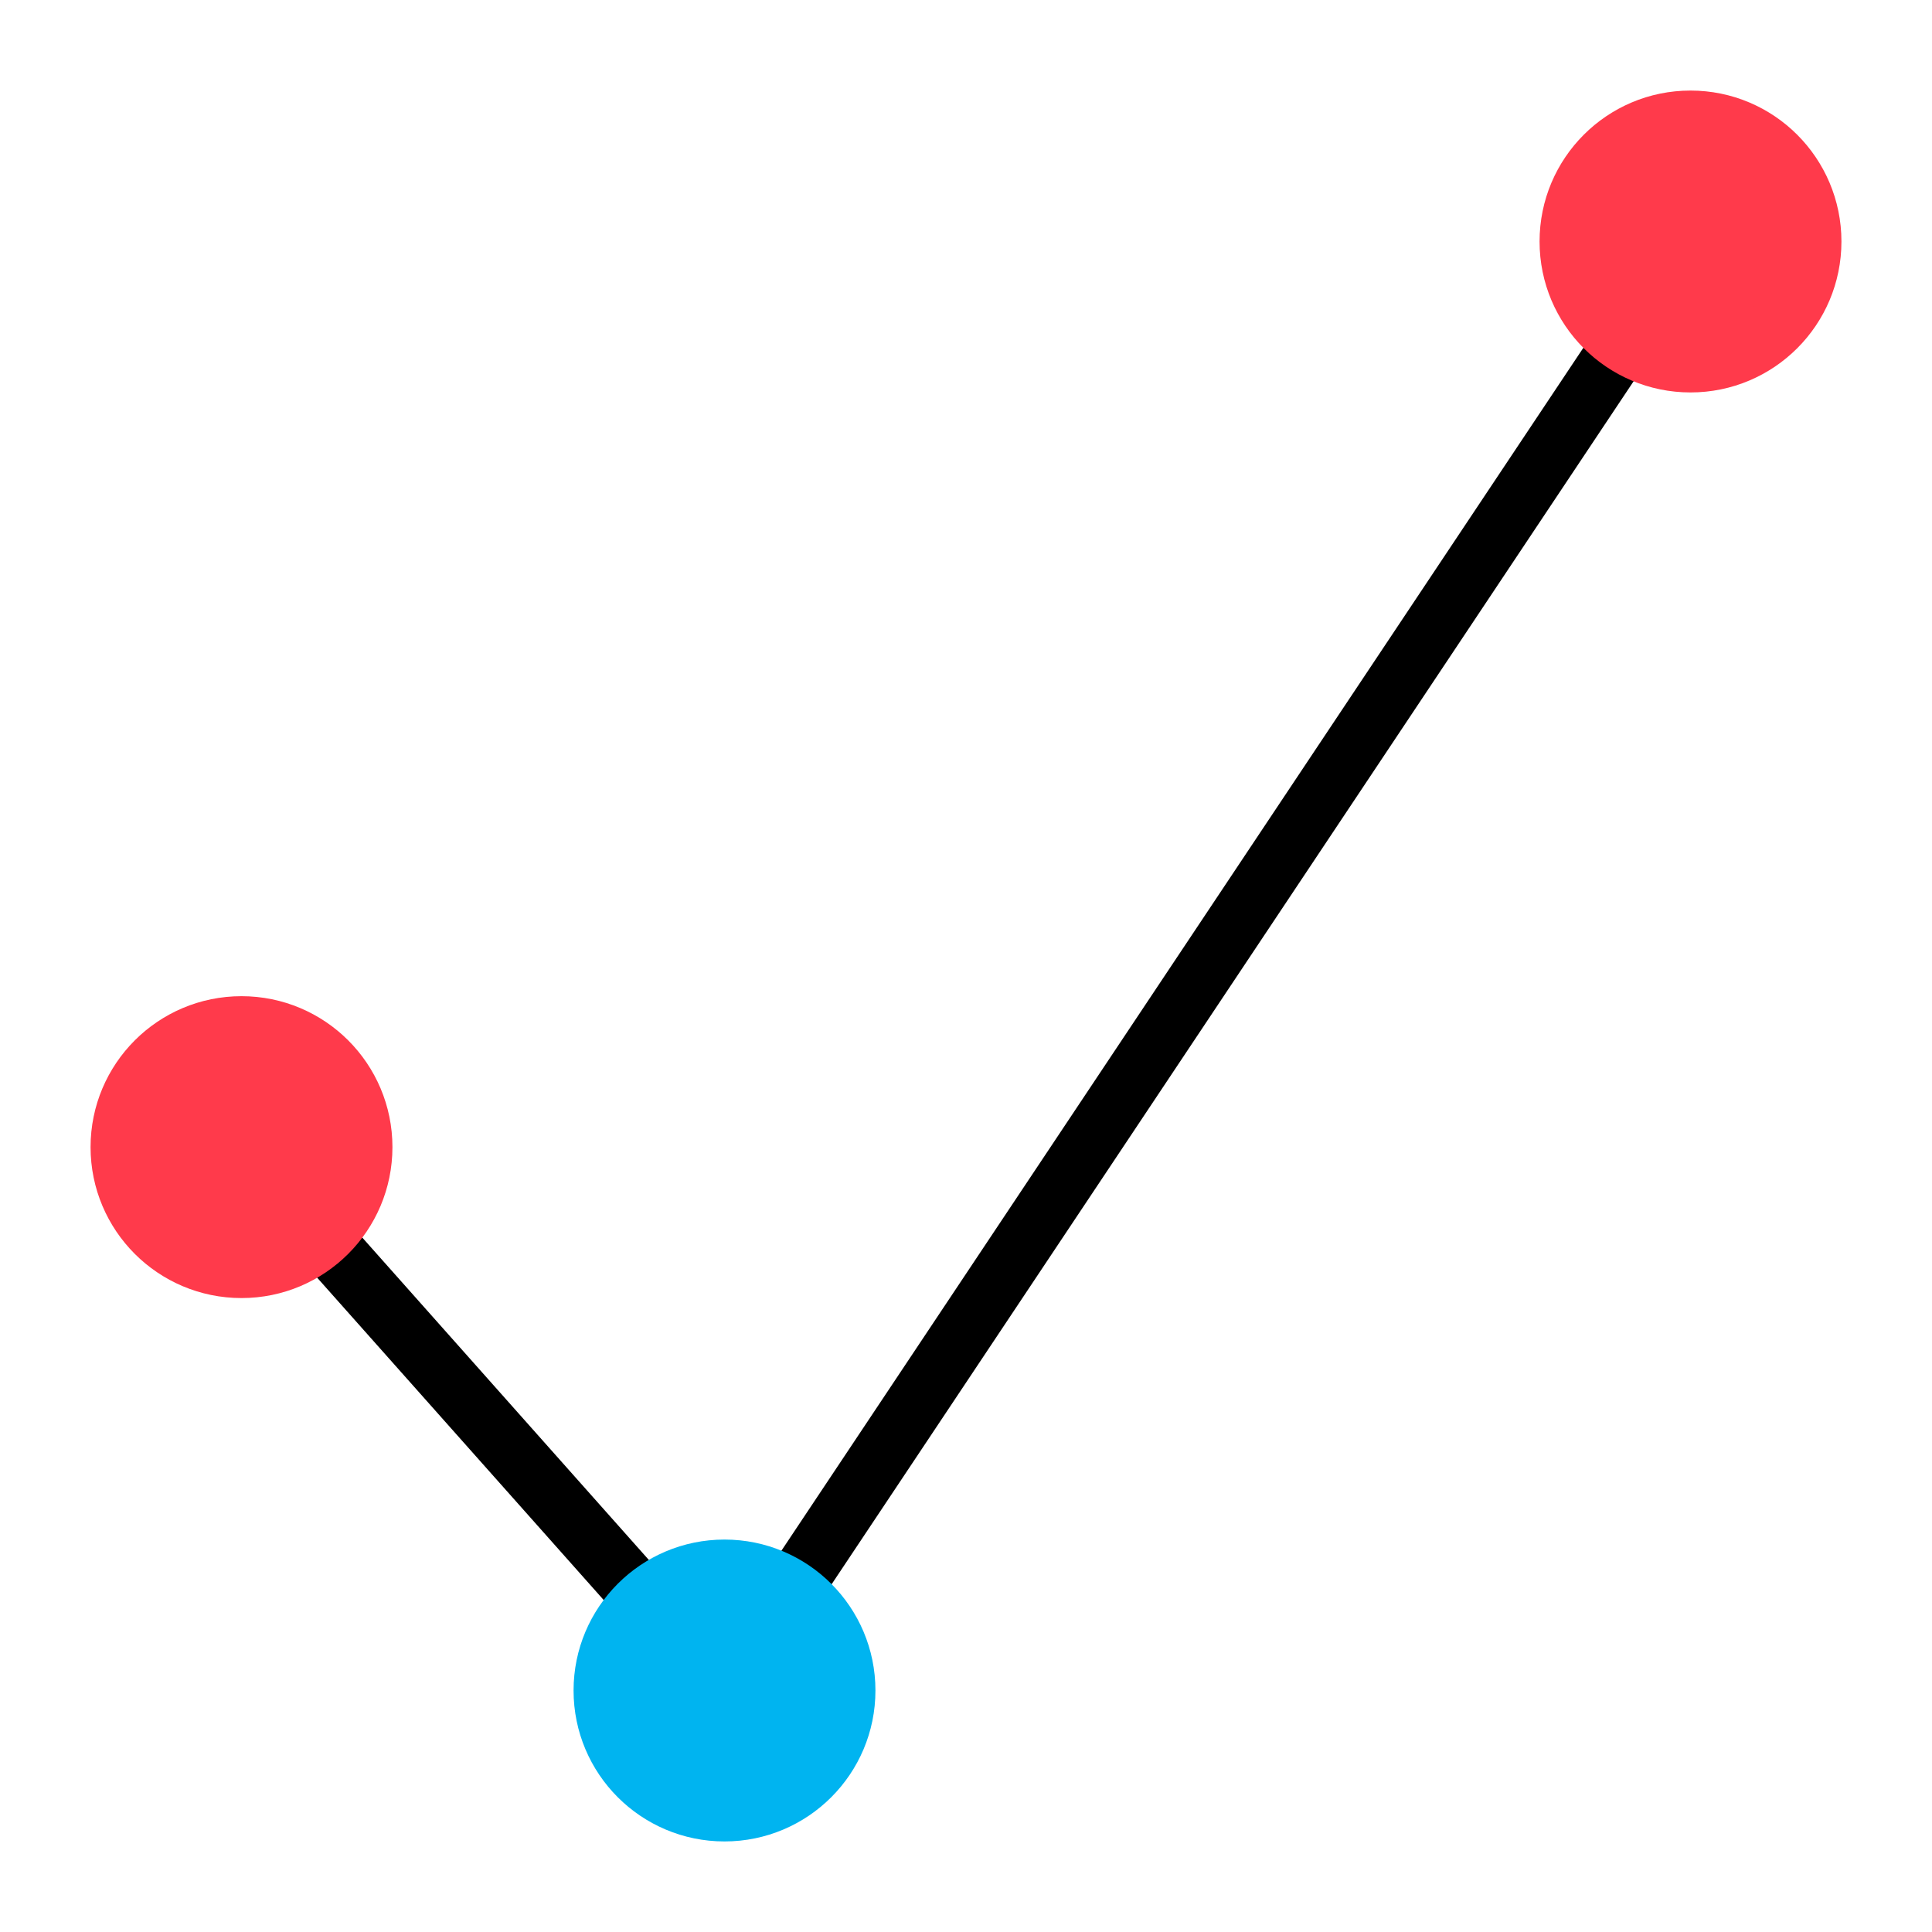
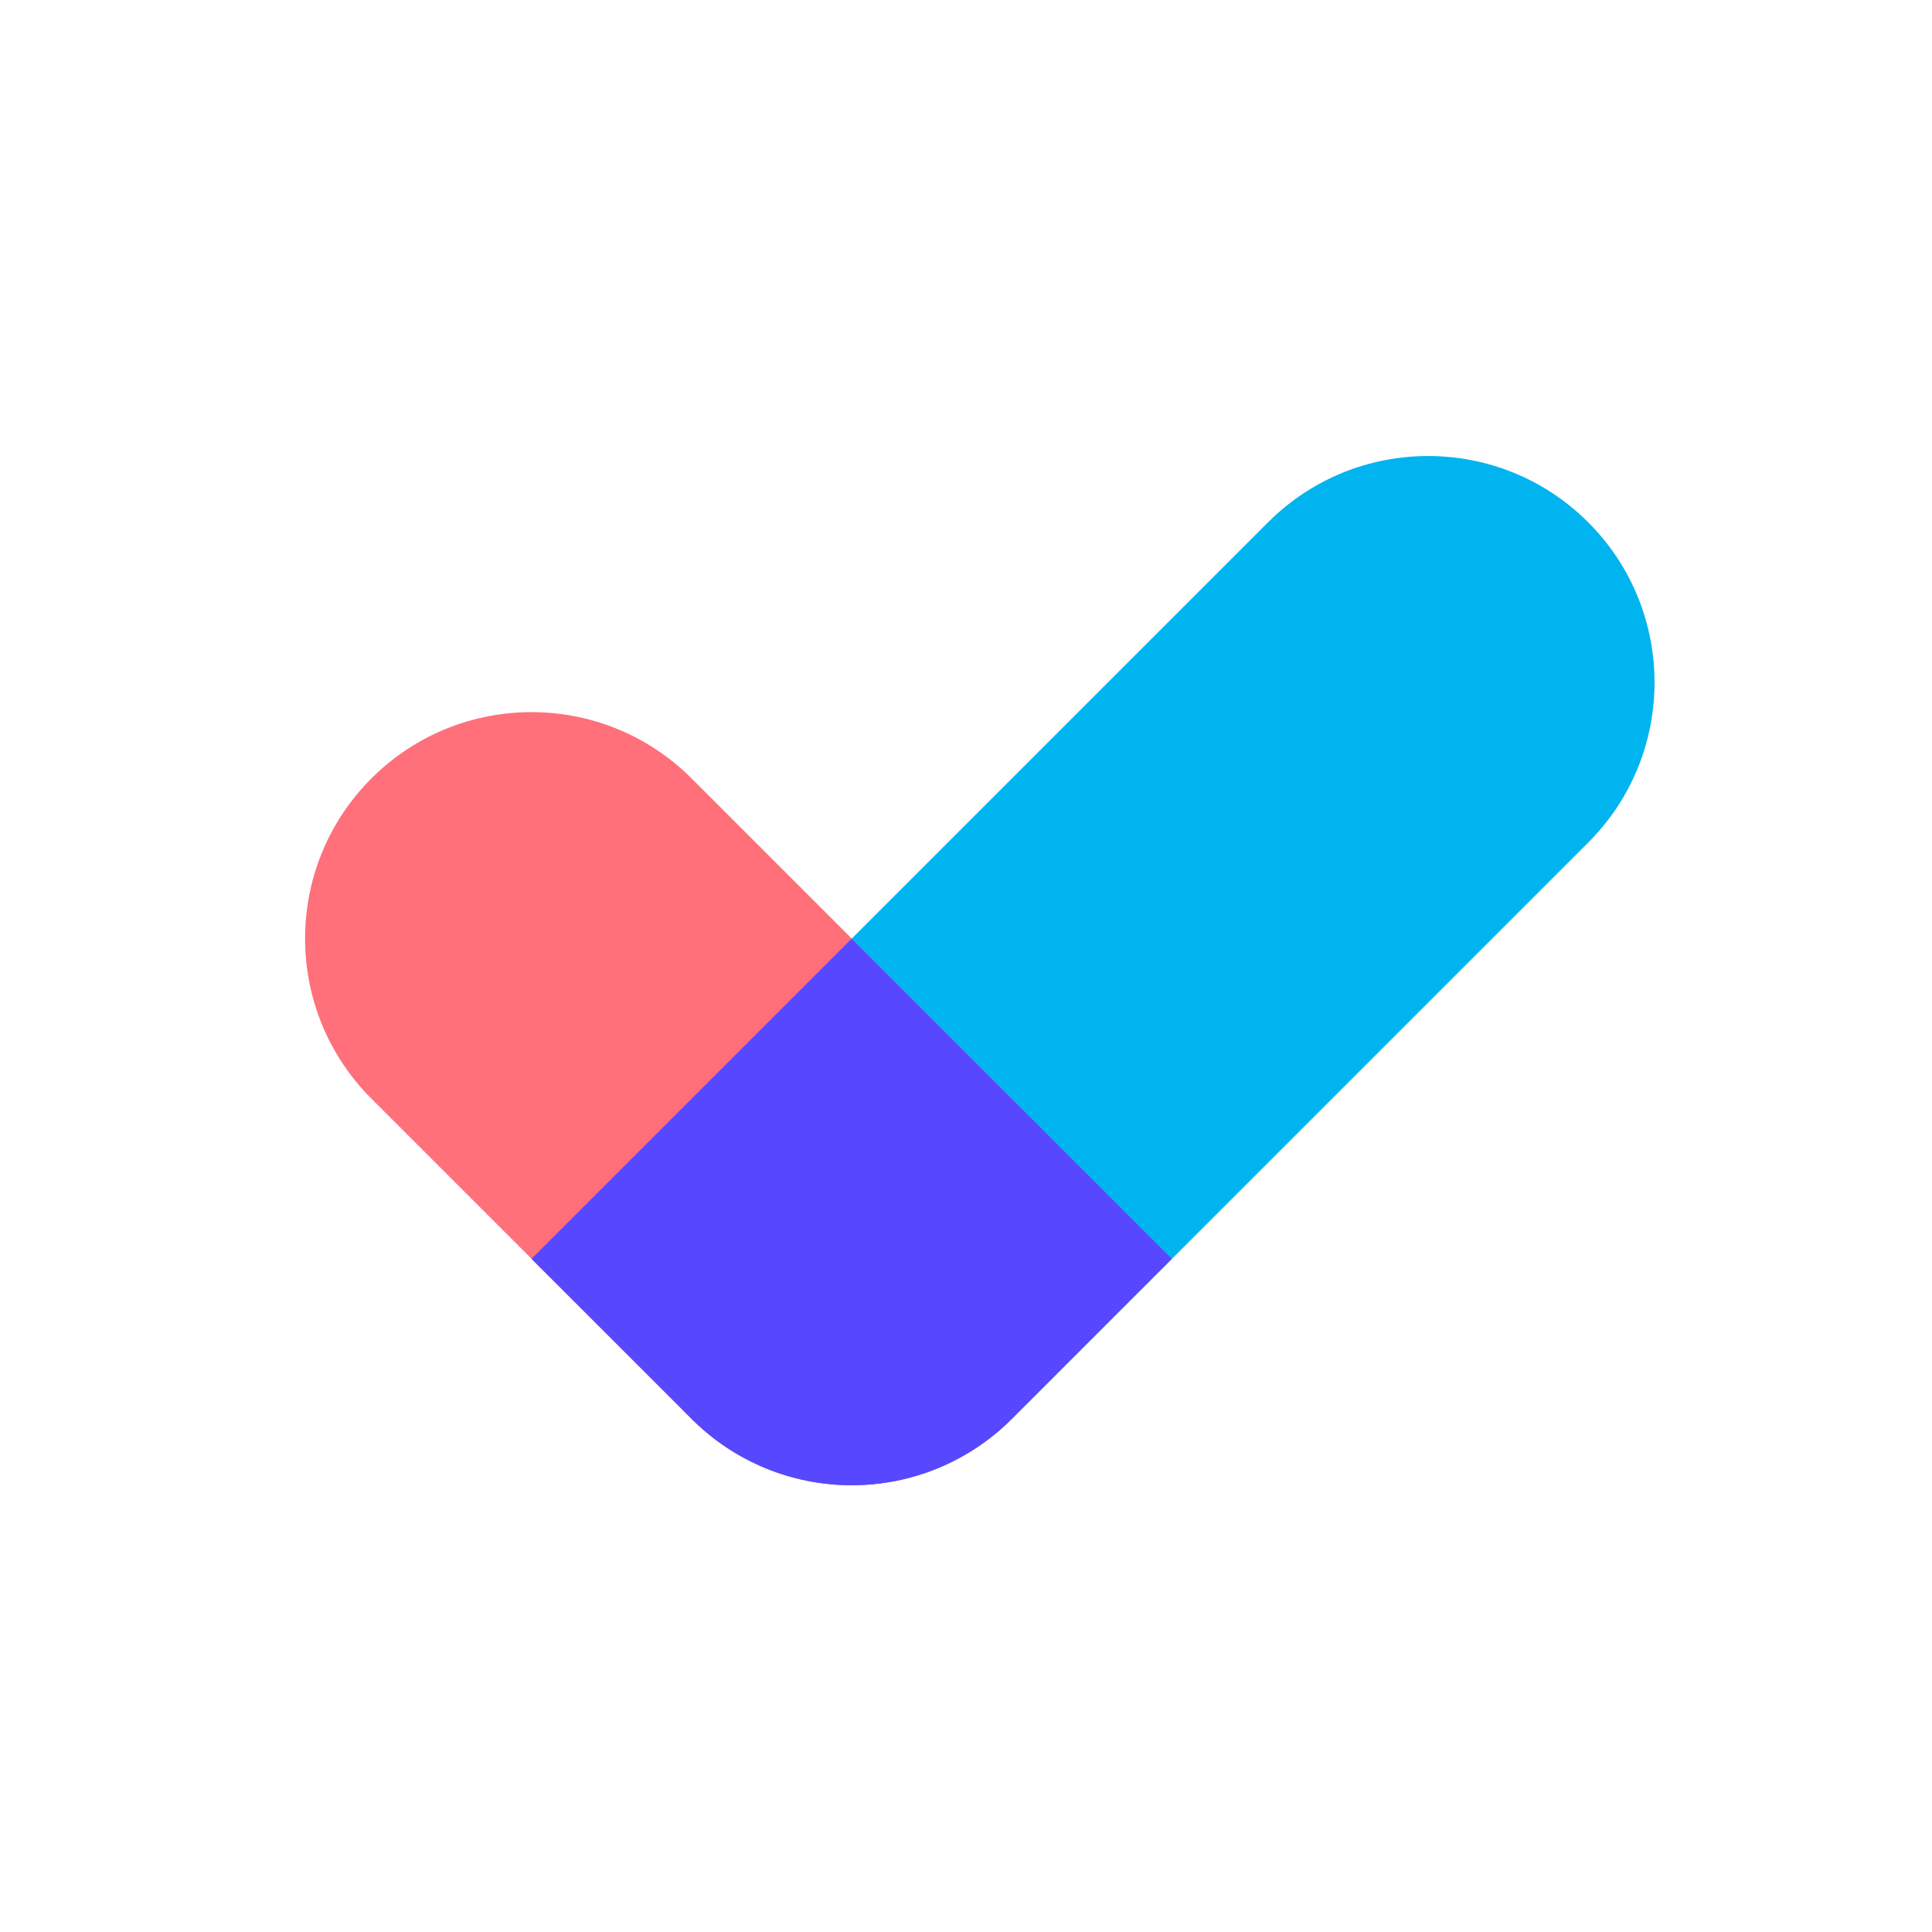
- <svg xmlns="http://www.w3.org/2000/svg" fill="none" height="32" viewBox="0 0 32 32" width="32">
-   <path d="m12 28 16-24" stroke="currentColor" stroke-miterlimit="10" />
-   <path d="m28 6c1.105 0 2-.895 2-2s-.895-2-2-2-2 .895-2 2 .895 2 2 2z" fill="#ff3a4b" stroke="#ff3a4b" />
-   <path d="m12 28-8-9" stroke="currentColor" stroke-miterlimit="10" />
-   <path d="m12 30c1.105 0 2-.895 2-2s-.895-2-2-2-2 .895-2 2 .895 2 2 2z" fill="#00b4f0" stroke="#00b4f0" />
-   <path d="m4 21c1.105 0 2-.895 2-2s-.895-2-2-2-2 .895-2 2 .895 2 2 2z" fill="#ff3a4b" stroke="#ff3a4b" />
+ <svg xmlns="http://www.w3.org/2000/svg" fill="none" height="64" viewBox="0 0 64 64" width="64">
+   <path d="m52.612 27.91c2.929-2.929 2.929-7.678 0-10.607-2.929-2.929-7.678-2.929-10.607 0l-19.092 19.092c-2.929 2.929-2.929 7.678 0 10.607 2.929 2.929 7.678 2.929 10.607 0z" fill="#00b4f0" />
+   <path d="m22.91 25.787c-2.929-2.929-7.678-2.929-10.607 0-2.929 2.929-2.929 7.678 0 10.607l10.607 10.607c2.929 2.929 7.678 2.929 10.607 0 2.929-2.929 2.929-7.678 0-10.607z" fill="#ff707a" />
+   <path d="m17.606 41.701 10.607-10.607 10.607 10.607-5.303 5.303c-1.407 1.407-3.314 2.197-5.303 2.197s-3.897-.79-5.303-2.197z" fill="#5748ff" />
</svg>
